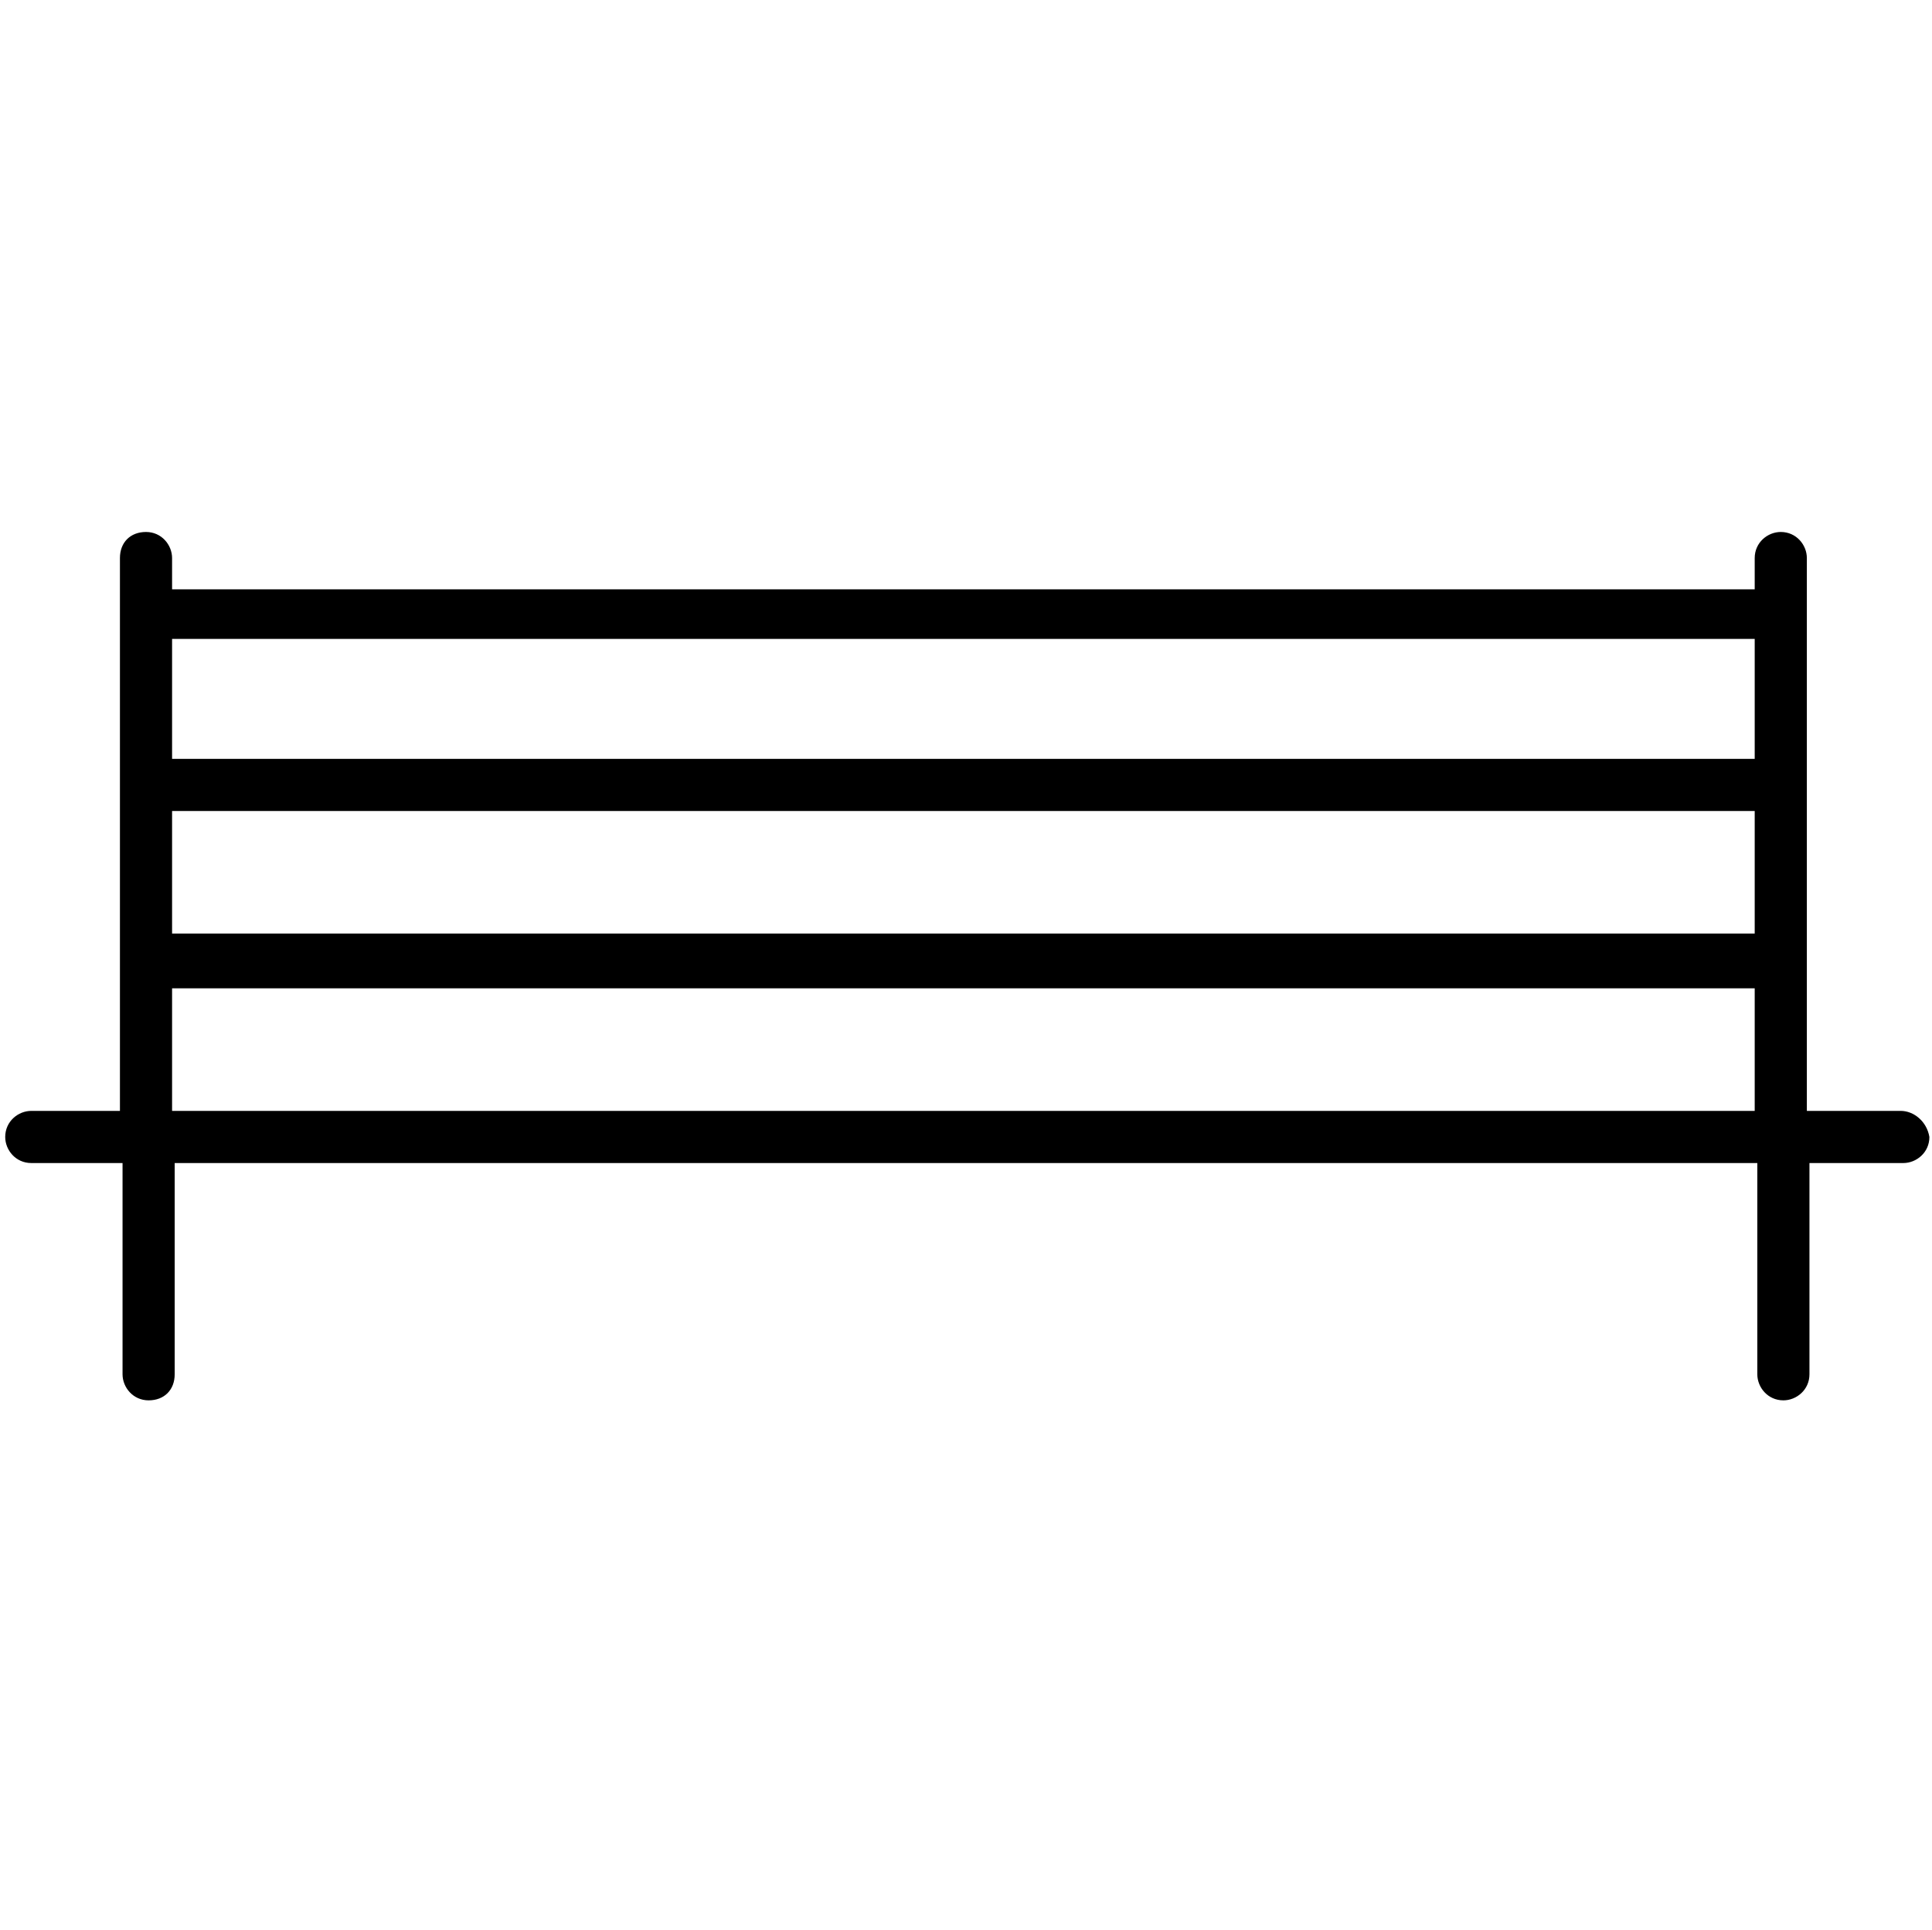
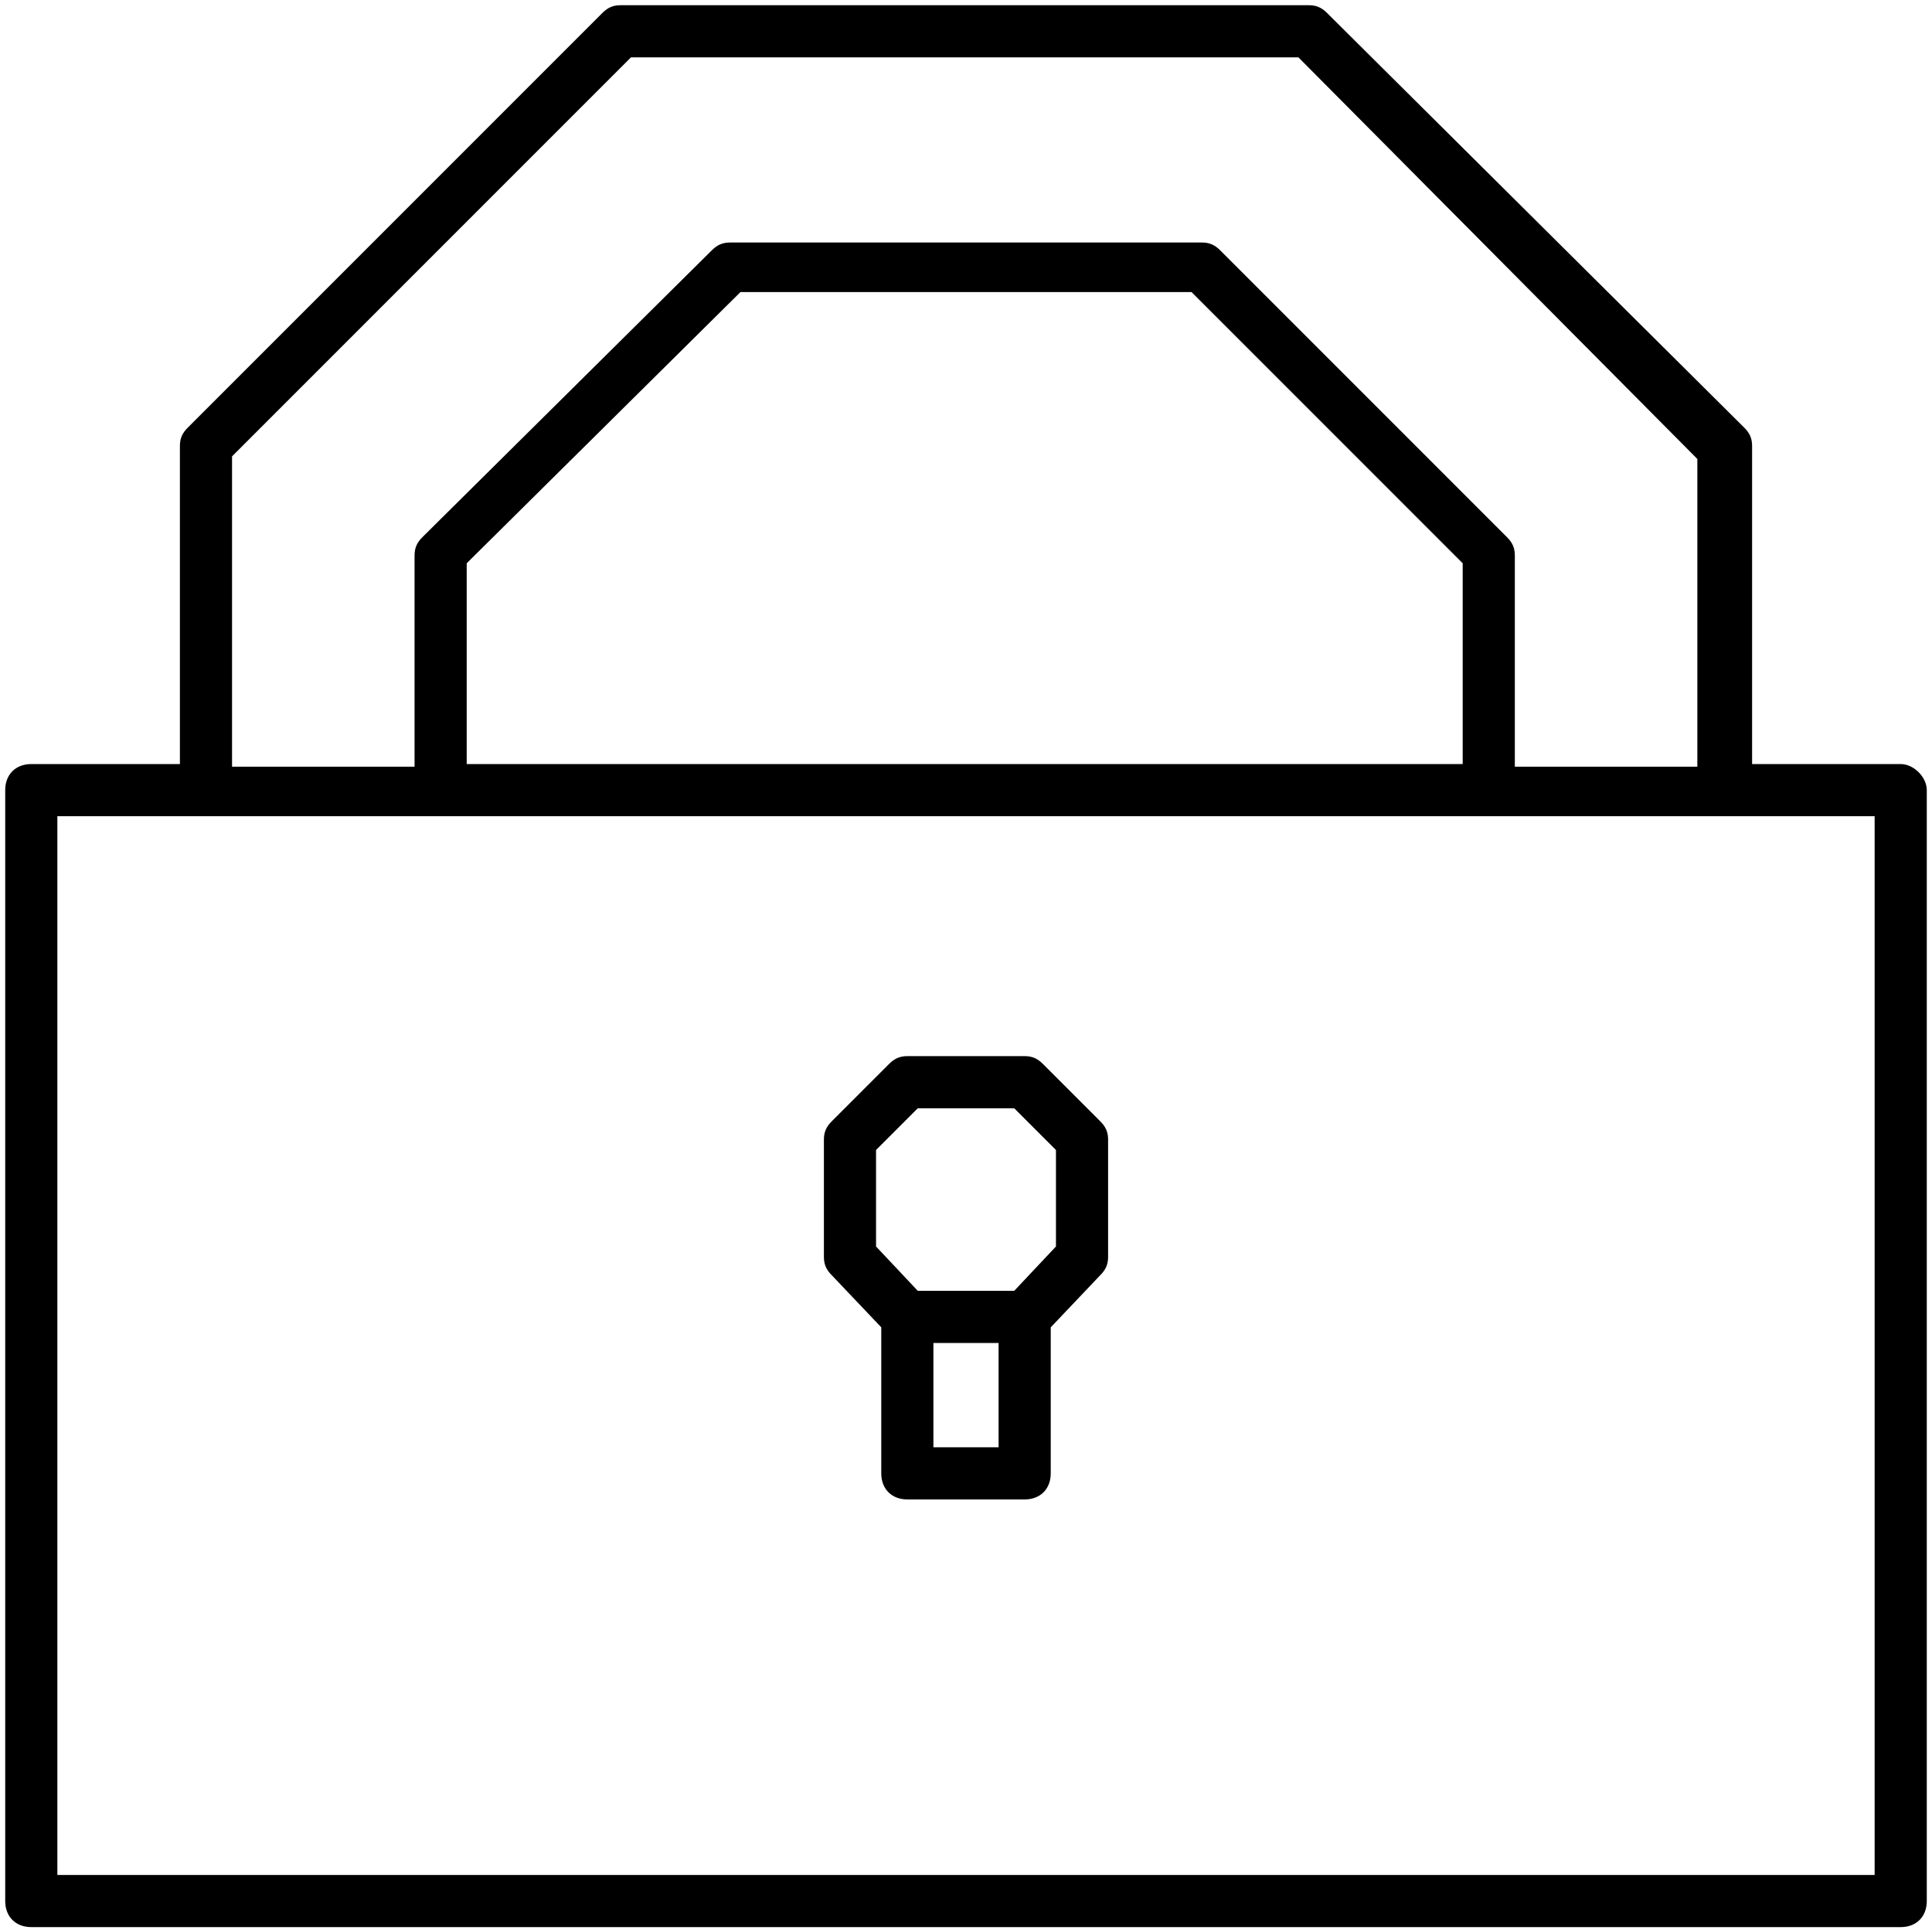
<svg xmlns="http://www.w3.org/2000/svg" version="1.1" x="0px" y="0px" viewBox="0 0 74.1 74" style="enable-background:new 0 0 74.1 74;" xml:space="preserve">
  <g id="Design">
-     <path d="M72.9,42.6h-3.6v-5.7c0,0,0,0,0,0c0,0,0,0,0,0v-6.7c0,0,0,0,0,0c0,0,0,0,0,0v-6.4c0-0.1,0-0.1,0-0.2c0-0.1,0-0.1,0-0.2v-2   c0-0.5-0.4-1-1-1c-0.5,0-1,0.4-1,1v1.2H6.6v-1.2c0-0.5-0.4-1-1-1s-1,0.4-1,1v21.2H1.2c-0.5,0-1,0.4-1,1c0,0.5,0.4,1,1,1h3.5v8.1   c0,0.5,0.4,1,1,1s1-0.4,1-1v-8.1h60.7v8.1c0,0.5,0.4,1,1,1c0.5,0,1-0.4,1-1v-8.1h3.6c0.5,0,1-0.4,1-1C73.9,43,73.4,42.6,72.9,42.6z    M6.6,31.1h60.7v4.7H6.6V31.1z M67.3,24.5v4.6H6.6v-4.6H67.3z M6.6,42.6v-4.7h60.7v4.7H6.6z" />
+     <g>
+       <path d="M72.9,29.3h-5.7V17.1c0-0.3-0.1-0.5-0.3-0.7L50.9,0.5c-0.2-0.2-0.4-0.3-0.7-0.3h0l-26.4,0c-0.3,0-0.5,0.1-0.7,0.3    L7.2,16.4c-0.2,0.2-0.3,0.4-0.3,0.7v12.2H1.2c-0.6,0-1,0.4-1,1v42.6c0,0.6,0.4,1,1,1h71.7c0.6,0,1-0.4,1-1V30.3    C73.9,29.8,73.4,29.3,72.9,29.3z M8.9,17.5L24.2,2.2l25.6,0l15.3,15.4v11.8h-7v-8.1c0-0.3-0.1-0.5-0.3-0.7l-11-11    c-0.2-0.2-0.4-0.3-0.7-0.3H28c-0.3,0-0.5,0.1-0.7,0.3l-11.1,11c-0.2,0.2-0.3,0.4-0.3,0.7v8.1h-7V17.5z M17.9,29.3v-7.7l10.5-10.4    h17.3l10.4,10.4v7.7H17.9z M71.9,71.9H2.2V31.3h5.8c0,0,0,0,0,0c0,0,0,0,0,0h63.9V71.9z" />
+       <path d="M40,40.8c-0.2-0.2-0.4-0.3-0.7-0.3h-4.5c-0.3,0-0.5,0.1-0.7,0.3L31.9,43c-0.2,0.2-0.3,0.4-0.3,0.7v4.5    c0,0.3,0.1,0.5,0.3,0.7l1.9,2v5.6c0,0.6,0.4,1,1,1h4.5c0.6,0,1-0.4,1-1v-5.6l1.9-2c0.2-0.2,0.3-0.4,0.3-0.7v-4.5    c0-0.3-0.1-0.5-0.3-0.7L40,40.8z M38.3,55.5h-2.5v-4h2.5V55.5z M40.5,47.8l-1.6,1.7h-3.7l-1.6-1.7v-3.7l1.6-1.6h3.7l1.6,1.6V47.8z    " />
+     </g>
  </g>
  <g id="Text">
</g>
</svg>
